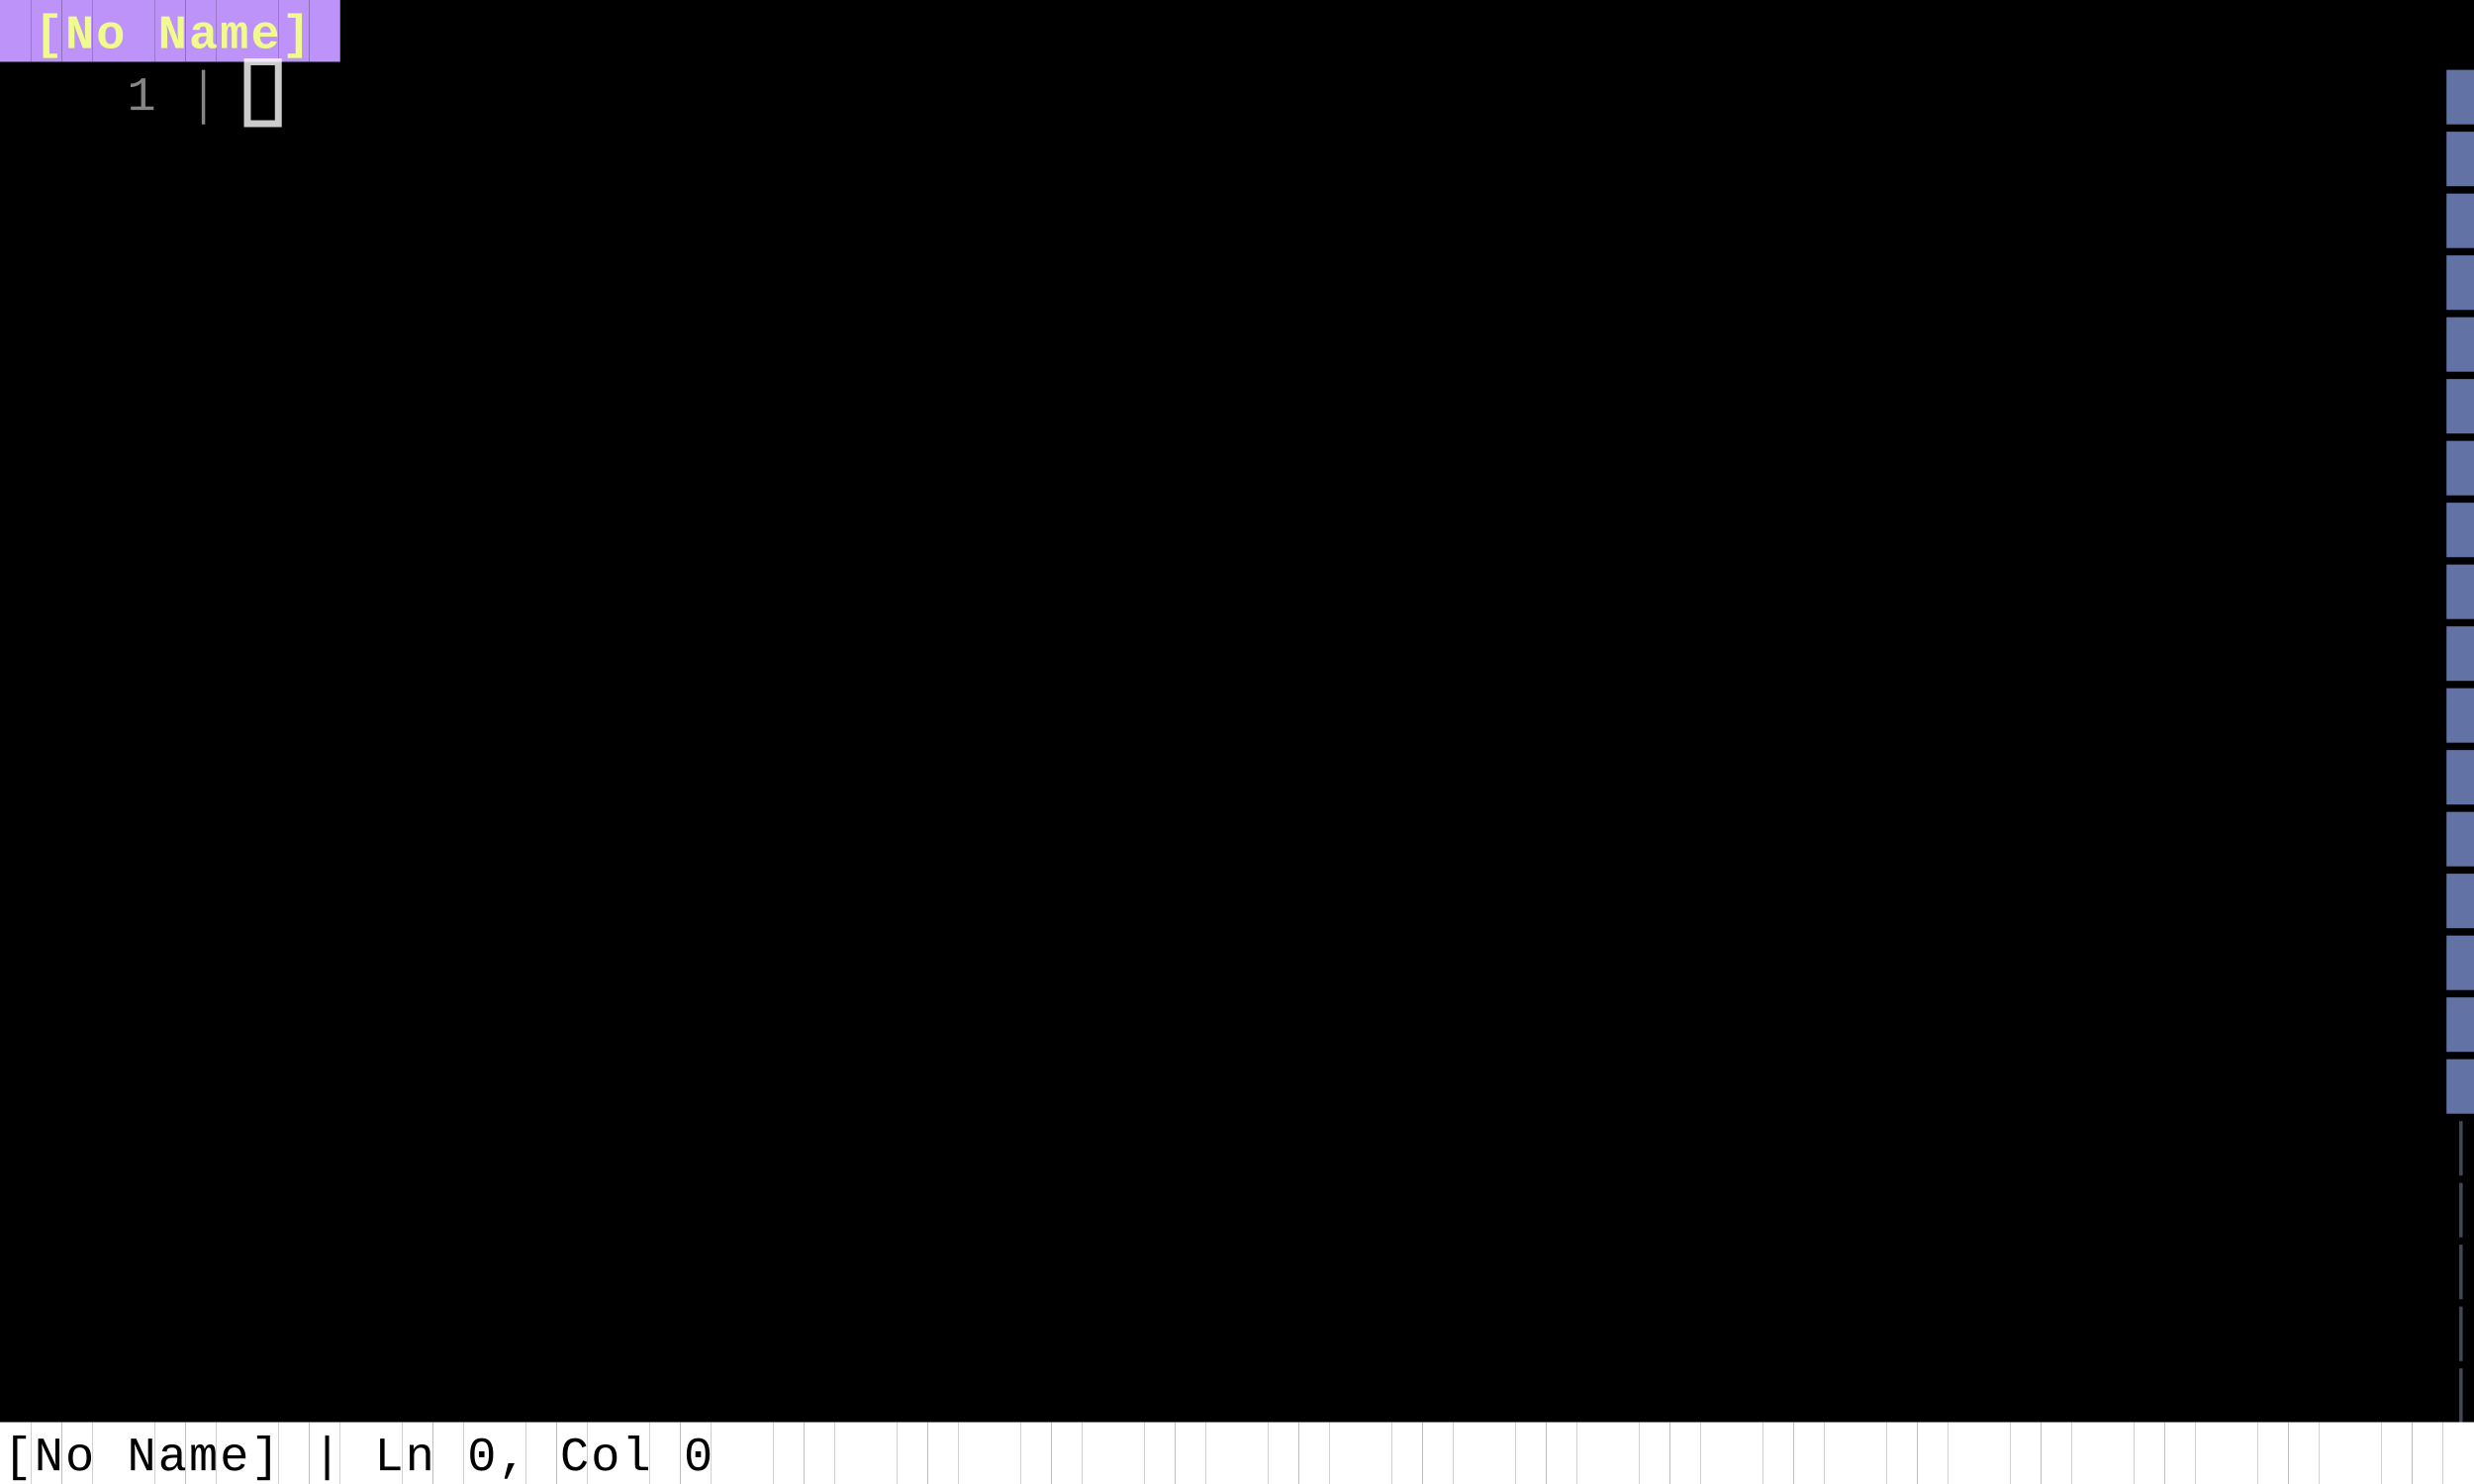
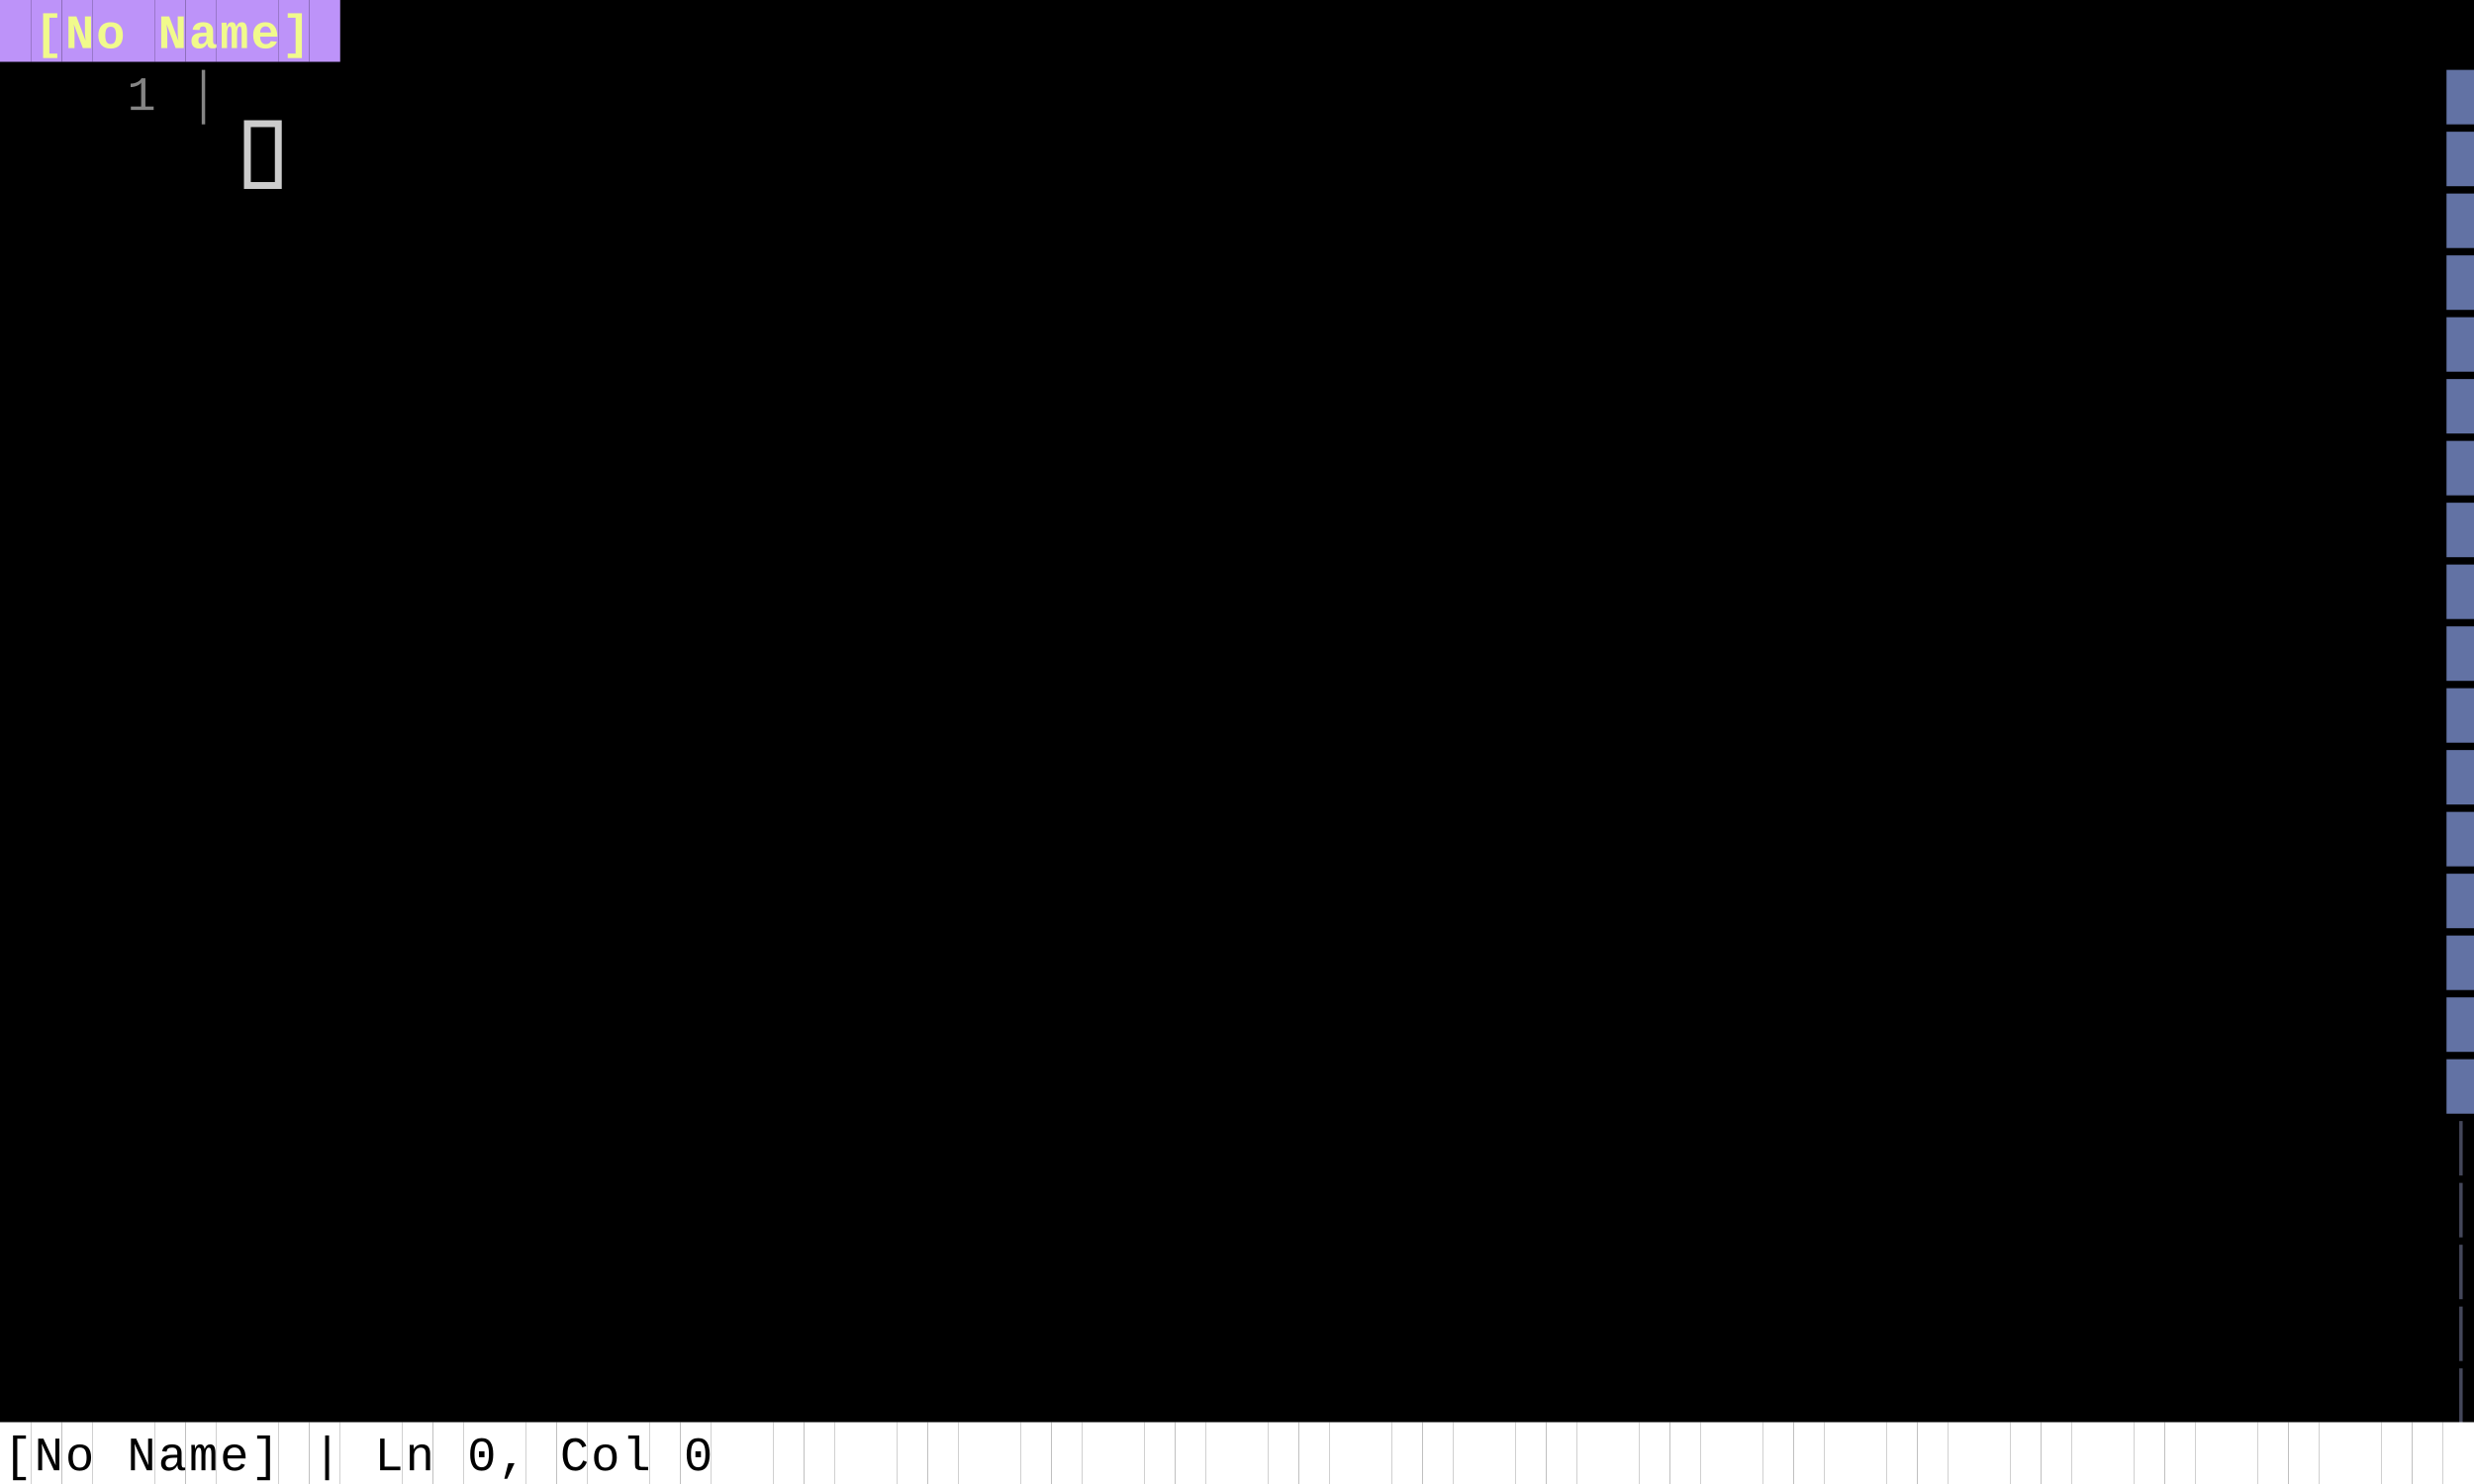
<svg xmlns="http://www.w3.org/2000/svg" width="720" height="432" viewBox="0 0 720 432">
  <style>
    .terminal { font-family: 'Courier New', 'Consolas', monospace; font-size: 14px; white-space: pre; }
</style>
  <rect width="100%" height="100%" fill="#000000" />
  <rect x="0" y="0" width="9" height="18" fill="#bd93f9" />
  <rect x="9" y="0" width="9" height="18" fill="#bd93f9" />
  <text x="10" y="14" fill="#f1fa8c" class="terminal" style="font-weight:bold;">[</text>
  <rect x="18" y="0" width="9" height="18" fill="#bd93f9" />
  <text x="19" y="14" fill="#f1fa8c" class="terminal" style="font-weight:bold;">N</text>
  <rect x="27" y="0" width="9" height="18" fill="#bd93f9" />
  <text x="28" y="14" fill="#f1fa8c" class="terminal" style="font-weight:bold;">o</text>
  <rect x="36" y="0" width="9" height="18" fill="#bd93f9" />
  <rect x="45" y="0" width="9" height="18" fill="#bd93f9" />
  <text x="46" y="14" fill="#f1fa8c" class="terminal" style="font-weight:bold;">N</text>
  <rect x="54" y="0" width="9" height="18" fill="#bd93f9" />
  <text x="55" y="14" fill="#f1fa8c" class="terminal" style="font-weight:bold;">a</text>
  <rect x="63" y="0" width="9" height="18" fill="#bd93f9" />
  <text x="64" y="14" fill="#f1fa8c" class="terminal" style="font-weight:bold;">m</text>
  <rect x="72" y="0" width="9" height="18" fill="#bd93f9" />
  <text x="73" y="14" fill="#f1fa8c" class="terminal" style="font-weight:bold;">e</text>
  <rect x="81" y="0" width="9" height="18" fill="#bd93f9" />
  <text x="82" y="14" fill="#f1fa8c" class="terminal" style="font-weight:bold;">]</text>
  <rect x="90" y="0" width="9" height="18" fill="#bd93f9" />
  <text x="37" y="32" fill="#858585" class="terminal" style="">1</text>
  <text x="55" y="32" fill="#858585" class="terminal" style="">│</text>
  <text x="712" y="32" fill="#6272a4" class="terminal" style="">█</text>
  <text x="712" y="50" fill="#6272a4" class="terminal" style="">█</text>
  <text x="712" y="68" fill="#6272a4" class="terminal" style="">█</text>
  <text x="712" y="86" fill="#6272a4" class="terminal" style="">█</text>
  <text x="712" y="104" fill="#6272a4" class="terminal" style="">█</text>
  <text x="712" y="122" fill="#6272a4" class="terminal" style="">█</text>
  <text x="712" y="140" fill="#6272a4" class="terminal" style="">█</text>
  <text x="712" y="158" fill="#6272a4" class="terminal" style="">█</text>
  <text x="712" y="176" fill="#6272a4" class="terminal" style="">█</text>
  <text x="712" y="194" fill="#6272a4" class="terminal" style="">█</text>
  <text x="712" y="212" fill="#6272a4" class="terminal" style="">█</text>
  <text x="712" y="230" fill="#6272a4" class="terminal" style="">█</text>
  <text x="712" y="248" fill="#6272a4" class="terminal" style="">█</text>
  <text x="712" y="266" fill="#6272a4" class="terminal" style="">█</text>
  <text x="712" y="284" fill="#6272a4" class="terminal" style="">█</text>
  <text x="712" y="302" fill="#6272a4" class="terminal" style="">█</text>
  <text x="712" y="320" fill="#6272a4" class="terminal" style="">█</text>
  <text x="712" y="338" fill="#44475a" class="terminal" style="">│</text>
  <text x="712" y="356" fill="#44475a" class="terminal" style="">│</text>
  <text x="712" y="374" fill="#44475a" class="terminal" style="">│</text>
  <text x="712" y="392" fill="#44475a" class="terminal" style="">│</text>
  <text x="712" y="410" fill="#44475a" class="terminal" style="">│</text>
  <rect x="0" y="414" width="9" height="18" fill="#ffffff" />
  <text x="1" y="428" fill="#000000" class="terminal" style="">[</text>
  <rect x="9" y="414" width="9" height="18" fill="#ffffff" />
  <text x="10" y="428" fill="#000000" class="terminal" style="">N</text>
  <rect x="18" y="414" width="9" height="18" fill="#ffffff" />
  <text x="19" y="428" fill="#000000" class="terminal" style="">o</text>
  <rect x="27" y="414" width="9" height="18" fill="#ffffff" />
  <rect x="36" y="414" width="9" height="18" fill="#ffffff" />
  <text x="37" y="428" fill="#000000" class="terminal" style="">N</text>
  <rect x="45" y="414" width="9" height="18" fill="#ffffff" />
  <text x="46" y="428" fill="#000000" class="terminal" style="">a</text>
  <rect x="54" y="414" width="9" height="18" fill="#ffffff" />
  <text x="55" y="428" fill="#000000" class="terminal" style="">m</text>
  <rect x="63" y="414" width="9" height="18" fill="#ffffff" />
  <text x="64" y="428" fill="#000000" class="terminal" style="">e</text>
  <rect x="72" y="414" width="9" height="18" fill="#ffffff" />
  <text x="73" y="428" fill="#000000" class="terminal" style="">]</text>
  <rect x="81" y="414" width="9" height="18" fill="#ffffff" />
  <rect x="90" y="414" width="9" height="18" fill="#ffffff" />
  <text x="91" y="428" fill="#000000" class="terminal" style="">|</text>
  <rect x="99" y="414" width="9" height="18" fill="#ffffff" />
  <rect x="108" y="414" width="9" height="18" fill="#ffffff" />
  <text x="109" y="428" fill="#000000" class="terminal" style="">L</text>
  <rect x="117" y="414" width="9" height="18" fill="#ffffff" />
  <text x="118" y="428" fill="#000000" class="terminal" style="">n</text>
  <rect x="126" y="414" width="9" height="18" fill="#ffffff" />
  <rect x="135" y="414" width="9" height="18" fill="#ffffff" />
  <text x="136" y="428" fill="#000000" class="terminal" style="">0</text>
  <rect x="144" y="414" width="9" height="18" fill="#ffffff" />
  <text x="145" y="428" fill="#000000" class="terminal" style="">,</text>
  <rect x="153" y="414" width="9" height="18" fill="#ffffff" />
  <rect x="162" y="414" width="9" height="18" fill="#ffffff" />
  <text x="163" y="428" fill="#000000" class="terminal" style="">C</text>
  <rect x="171" y="414" width="9" height="18" fill="#ffffff" />
  <text x="172" y="428" fill="#000000" class="terminal" style="">o</text>
  <rect x="180" y="414" width="9" height="18" fill="#ffffff" />
  <text x="181" y="428" fill="#000000" class="terminal" style="">l</text>
  <rect x="189" y="414" width="9" height="18" fill="#ffffff" />
  <rect x="198" y="414" width="9" height="18" fill="#ffffff" />
  <text x="199" y="428" fill="#000000" class="terminal" style="">0</text>
  <rect x="207" y="414" width="9" height="18" fill="#ffffff" />
  <rect x="216" y="414" width="9" height="18" fill="#ffffff" />
  <rect x="225" y="414" width="9" height="18" fill="#ffffff" />
  <rect x="234" y="414" width="9" height="18" fill="#ffffff" />
  <rect x="243" y="414" width="9" height="18" fill="#ffffff" />
  <rect x="252" y="414" width="9" height="18" fill="#ffffff" />
  <rect x="261" y="414" width="9" height="18" fill="#ffffff" />
  <rect x="270" y="414" width="9" height="18" fill="#ffffff" />
  <rect x="279" y="414" width="9" height="18" fill="#ffffff" />
  <rect x="288" y="414" width="9" height="18" fill="#ffffff" />
  <rect x="297" y="414" width="9" height="18" fill="#ffffff" />
  <rect x="306" y="414" width="9" height="18" fill="#ffffff" />
  <rect x="315" y="414" width="9" height="18" fill="#ffffff" />
  <rect x="324" y="414" width="9" height="18" fill="#ffffff" />
  <rect x="333" y="414" width="9" height="18" fill="#ffffff" />
  <rect x="342" y="414" width="9" height="18" fill="#ffffff" />
  <rect x="351" y="414" width="9" height="18" fill="#ffffff" />
  <rect x="360" y="414" width="9" height="18" fill="#ffffff" />
  <rect x="369" y="414" width="9" height="18" fill="#ffffff" />
  <rect x="378" y="414" width="9" height="18" fill="#ffffff" />
  <rect x="387" y="414" width="9" height="18" fill="#ffffff" />
  <rect x="396" y="414" width="9" height="18" fill="#ffffff" />
  <rect x="405" y="414" width="9" height="18" fill="#ffffff" />
  <rect x="414" y="414" width="9" height="18" fill="#ffffff" />
  <rect x="423" y="414" width="9" height="18" fill="#ffffff" />
  <rect x="432" y="414" width="9" height="18" fill="#ffffff" />
  <rect x="441" y="414" width="9" height="18" fill="#ffffff" />
  <rect x="450" y="414" width="9" height="18" fill="#ffffff" />
  <rect x="459" y="414" width="9" height="18" fill="#ffffff" />
  <rect x="468" y="414" width="9" height="18" fill="#ffffff" />
  <rect x="477" y="414" width="9" height="18" fill="#ffffff" />
  <rect x="486" y="414" width="9" height="18" fill="#ffffff" />
  <rect x="495" y="414" width="9" height="18" fill="#ffffff" />
  <rect x="504" y="414" width="9" height="18" fill="#ffffff" />
  <rect x="513" y="414" width="9" height="18" fill="#ffffff" />
  <rect x="522" y="414" width="9" height="18" fill="#ffffff" />
  <rect x="531" y="414" width="9" height="18" fill="#ffffff" />
  <rect x="540" y="414" width="9" height="18" fill="#ffffff" />
  <rect x="549" y="414" width="9" height="18" fill="#ffffff" />
  <rect x="558" y="414" width="9" height="18" fill="#ffffff" />
  <rect x="567" y="414" width="9" height="18" fill="#ffffff" />
  <rect x="576" y="414" width="9" height="18" fill="#ffffff" />
  <rect x="585" y="414" width="9" height="18" fill="#ffffff" />
  <rect x="594" y="414" width="9" height="18" fill="#ffffff" />
  <rect x="603" y="414" width="9" height="18" fill="#ffffff" />
  <rect x="612" y="414" width="9" height="18" fill="#ffffff" />
  <rect x="621" y="414" width="9" height="18" fill="#ffffff" />
  <rect x="630" y="414" width="9" height="18" fill="#ffffff" />
  <rect x="639" y="414" width="9" height="18" fill="#ffffff" />
  <rect x="648" y="414" width="9" height="18" fill="#ffffff" />
  <rect x="657" y="414" width="9" height="18" fill="#ffffff" />
  <rect x="666" y="414" width="9" height="18" fill="#ffffff" />
  <rect x="675" y="414" width="9" height="18" fill="#ffffff" />
  <rect x="684" y="414" width="9" height="18" fill="#ffffff" />
  <rect x="693" y="414" width="9" height="18" fill="#ffffff" />
  <rect x="702" y="414" width="9" height="18" fill="#ffffff" />
  <rect x="711" y="414" width="9" height="18" fill="#ffffff" />
-   <rect x="72" y="18" width="9" height="18" fill="none" stroke="#ffffff" stroke-width="2" opacity="0.8" />
+   <rect x="72" y="36" width="9" height="18" fill="none" stroke="#ffffff" stroke-width="2" opacity="0.8" />
</svg>
